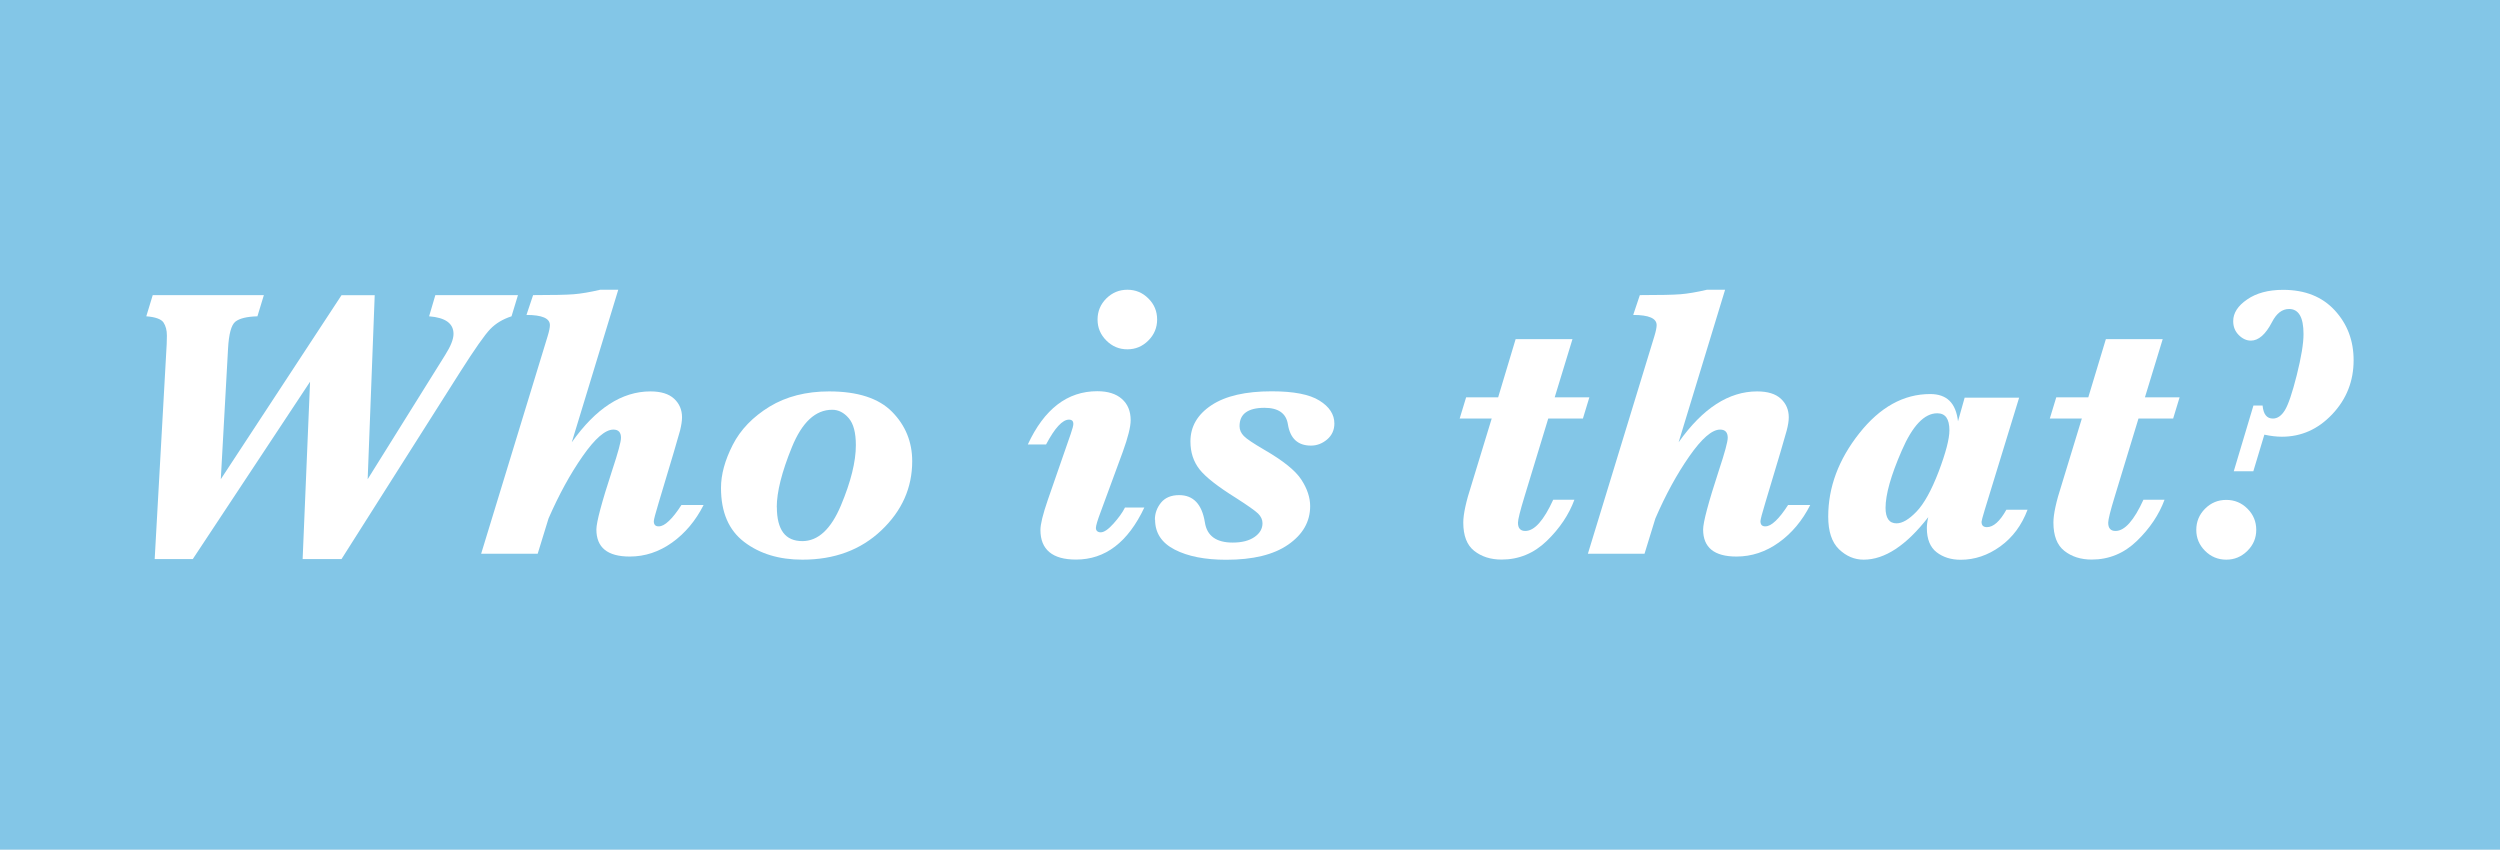
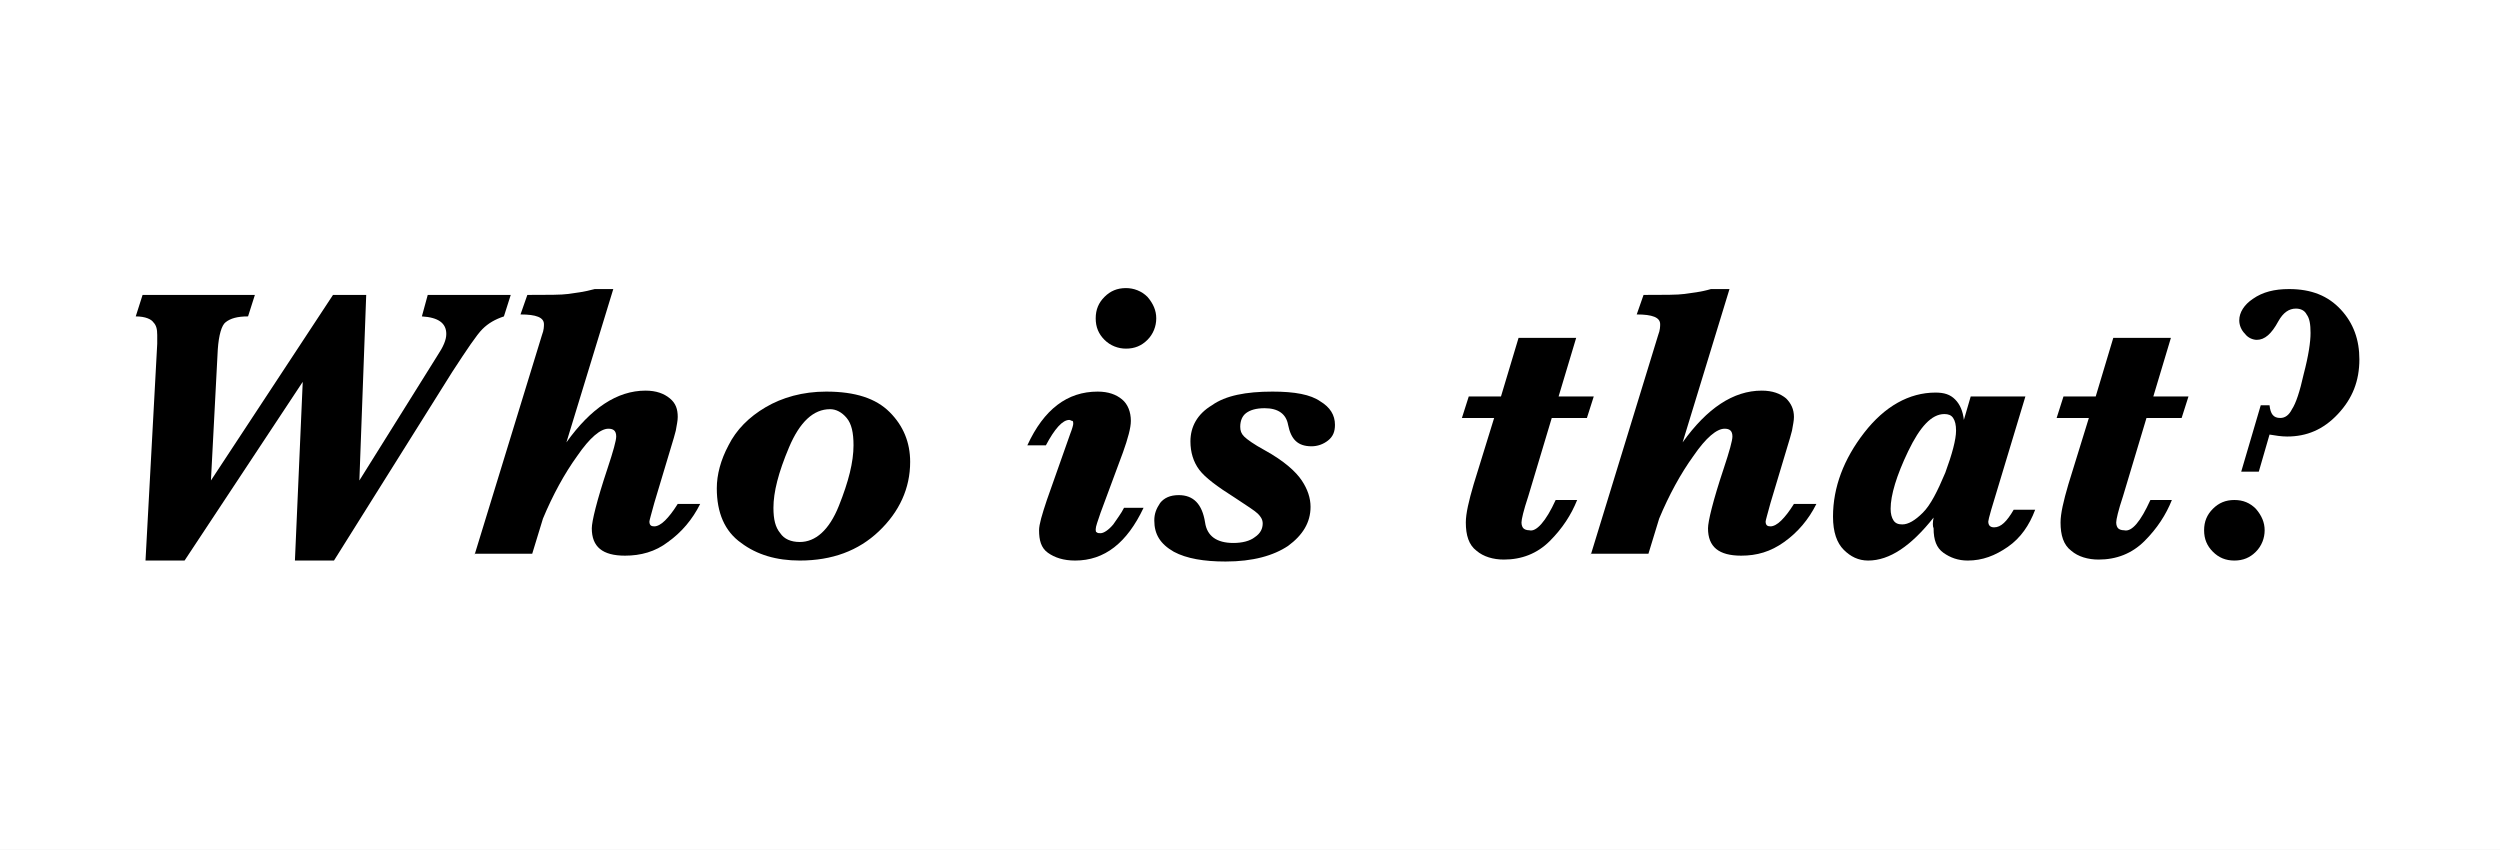
- <svg xmlns="http://www.w3.org/2000/svg" id="a" viewBox="0 0 256 87">
-   <rect width="256" height="87" fill="#83c6e7" />
-   <g>
-     <path d="M15.84,57.25l1.23-22.03c.01-.32,.02-.61,.02-.86,0-.55-.12-.99-.35-1.34-.23-.34-.82-.56-1.76-.63l.66-2.17h11.38l-.66,2.17c-1.08,.03-1.83,.21-2.26,.55-.42,.34-.67,1.27-.75,2.79l-.74,13.34,12.36-18.84h3.4l-.72,18.84,7.93-12.71c.57-.9,.86-1.62,.86-2.17,0-1.07-.83-1.67-2.5-1.8l.64-2.17h8.46l-.66,2.17c-.89,.29-1.61,.72-2.18,1.31-.57,.59-1.59,2.05-3.08,4.39l-12.15,19.16h-3.98l.76-18.16-12.01,18.16h-3.91Z" fill="#fff" />
-     <path d="M49.27,56.7l6.81-22.28c.16-.52,.23-.9,.23-1.13,0-.69-.8-1.04-2.4-1.04l.68-2.03c2.04,0,3.43-.03,4.17-.09s1.64-.21,2.7-.46h1.85l-4.76,15.62c2.46-3.48,5.14-5.21,8.05-5.21,1.08,0,1.89,.25,2.43,.75,.54,.5,.81,1.14,.81,1.9,0,.37-.07,.81-.2,1.35-.14,.54-.86,2.99-2.18,7.36-.34,1.12-.51,1.77-.51,1.93,0,.35,.16,.53,.49,.53s.66-.18,1.05-.55c.39-.36,.82-.91,1.29-1.64h2.27c-.82,1.62-1.9,2.9-3.23,3.85-1.33,.95-2.78,1.43-4.33,1.43-2.28,0-3.42-.92-3.42-2.77,0-.74,.54-2.77,1.62-6.07,.6-1.81,.9-2.92,.9-3.32,0-.56-.26-.84-.78-.84-.83,0-1.88,.91-3.15,2.73s-2.43,3.94-3.49,6.37l-1.11,3.61h-5.8Z" fill="#fff" />
-     <path d="M73.83,49.96c0-1.37,.4-2.83,1.2-4.4,.8-1.57,2.06-2.87,3.77-3.92,1.71-1.04,3.75-1.56,6.1-1.56,2.93,0,5.08,.7,6.45,2.09,1.37,1.39,2.06,3.08,2.06,5.06,0,2.72-1.05,5.08-3.16,7.08s-4.8,3-8.08,3c-2.38,0-4.37-.6-5.96-1.81-1.59-1.21-2.38-3.05-2.38-5.54Zm5.72,1.97c0,1.16,.22,2.03,.65,2.61s1.09,.87,1.96,.87c1.61,0,2.93-1.22,3.95-3.65,1.02-2.43,1.53-4.49,1.53-6.17,0-1.28-.24-2.2-.73-2.77-.49-.57-1.05-.86-1.69-.86-1.72,0-3.09,1.28-4.13,3.83s-1.55,4.6-1.55,6.15Z" fill="#fff" />
-     <path d="M115.21,51.97h1.97c-1.67,3.55-4,5.33-6.99,5.33-1.21,0-2.12-.25-2.73-.76-.61-.51-.92-1.26-.92-2.27,0-.59,.25-1.61,.76-3.09l2.34-6.74c.18-.52,.27-.86,.27-1.02s-.04-.27-.11-.34c-.07-.07-.19-.11-.34-.11-.66,0-1.45,.85-2.34,2.54h-1.87c1.68-3.63,4.05-5.45,7.11-5.45,1.08,0,1.92,.26,2.52,.79,.6,.53,.9,1.25,.9,2.18,0,.68-.27,1.75-.8,3.22l-2.27,6.17c-.33,.87-.49,1.42-.49,1.64,0,.14,.04,.25,.13,.33s.21,.12,.36,.12c.34,0,.77-.29,1.3-.88,.53-.59,.93-1.14,1.2-1.68Zm3.28-19.25c0,.83-.3,1.55-.9,2.15-.6,.6-1.31,.9-2.15,.9s-1.55-.3-2.15-.9c-.6-.6-.9-1.31-.9-2.15s.3-1.56,.9-2.16c.6-.59,1.31-.89,2.15-.89s1.55,.29,2.15,.89c.6,.59,.9,1.31,.9,2.16Z" fill="#fff" />
-     <path d="M118.26,53.22c0-.65,.21-1.23,.63-1.75,.42-.51,1.04-.77,1.85-.77,1.46,0,2.34,.93,2.64,2.79,.21,1.38,1.16,2.07,2.85,2.07,.94,0,1.68-.19,2.23-.57s.82-.85,.82-1.41c0-.36-.15-.69-.45-.99-.3-.29-1.06-.83-2.28-1.61-1.86-1.16-3.1-2.13-3.72-2.92-.62-.79-.93-1.74-.93-2.86,0-1.52,.72-2.76,2.16-3.71,1.44-.95,3.49-1.42,6.16-1.42,2.24,0,3.87,.31,4.89,.95,1.02,.63,1.53,1.42,1.53,2.35,0,.66-.25,1.21-.74,1.63-.5,.42-1.05,.63-1.66,.63-1.34,0-2.13-.73-2.36-2.19-.18-1.12-.98-1.68-2.4-1.68-.85,0-1.48,.16-1.91,.47-.43,.31-.64,.78-.64,1.41,0,.38,.15,.71,.44,1.01s.99,.76,2.08,1.4c1.94,1.12,3.21,2.14,3.81,3.07,.6,.92,.9,1.83,.9,2.71,0,1.59-.75,2.9-2.25,3.94-1.5,1.04-3.61,1.55-6.35,1.55-2.17,0-3.93-.35-5.27-1.04-1.34-.69-2.01-1.71-2.01-3.07Z" fill="#fff" />
-     <path d="M159.05,51.17h2.17c-.56,1.52-1.5,2.93-2.82,4.21-1.32,1.28-2.87,1.92-4.64,1.92-1.12,0-2.05-.3-2.8-.89-.75-.59-1.12-1.56-1.12-2.9,0-.86,.28-2.15,.84-3.87l2.07-6.78h-3.28l.66-2.17h3.28l1.79-5.96h5.82l-1.82,5.96h3.55l-.66,2.17h-3.55l-2.42,7.95c-.46,1.5-.68,2.4-.68,2.71,0,.29,.06,.5,.19,.64,.12,.14,.31,.21,.56,.21,.94,0,1.89-1.07,2.87-3.22Z" fill="#fff" />
-     <path d="M162.6,56.7l6.81-22.28c.16-.52,.23-.9,.23-1.13,0-.69-.8-1.04-2.4-1.04l.68-2.03c2.04,0,3.43-.03,4.17-.09,.73-.06,1.64-.21,2.7-.46h1.86l-4.76,15.62c2.46-3.48,5.14-5.21,8.04-5.21,1.08,0,1.89,.25,2.43,.75,.54,.5,.81,1.14,.81,1.9,0,.37-.07,.81-.21,1.35-.14,.54-.86,2.99-2.18,7.36-.34,1.12-.51,1.77-.51,1.93,0,.35,.16,.53,.49,.53s.66-.18,1.05-.55c.39-.36,.82-.91,1.29-1.64h2.27c-.82,1.62-1.9,2.9-3.23,3.85-1.33,.95-2.78,1.43-4.32,1.43-2.28,0-3.42-.92-3.42-2.77,0-.74,.54-2.77,1.62-6.07,.6-1.81,.9-2.92,.9-3.32,0-.56-.26-.84-.78-.84-.83,0-1.88,.91-3.15,2.73-1.27,1.82-2.43,3.94-3.48,6.37l-1.11,3.61h-5.8Z" fill="#fff" />
-     <path d="M197.46,52.95c-2.25,2.9-4.46,4.36-6.62,4.36-.95,0-1.79-.36-2.53-1.07-.74-.72-1.1-1.83-1.1-3.34,0-3.01,1.06-5.85,3.18-8.53,2.12-2.68,4.54-4.02,7.26-4.02,.85,0,1.51,.23,1.98,.69,.47,.46,.76,1.16,.87,2.1l.68-2.42h5.58l-3.52,11.48c-.22,.73-.33,1.14-.33,1.23,0,.37,.18,.55,.55,.55,.66,0,1.33-.59,1.99-1.78h2.17c-.6,1.59-1.53,2.84-2.79,3.75-1.26,.91-2.62,1.37-4.06,1.37-.98,0-1.8-.26-2.46-.77s-1-1.34-1-2.47c0-.3,.04-.67,.14-1.11Zm-4.38-.94c0,.52,.1,.92,.28,1.18,.19,.27,.47,.4,.85,.4,.59,0,1.27-.4,2.04-1.2s1.53-2.17,2.27-4.1c.73-1.93,1.1-3.34,1.1-4.23,0-.59-.11-1.02-.31-1.31-.21-.29-.52-.43-.94-.43-1.31,0-2.53,1.27-3.63,3.82-1.11,2.54-1.66,4.5-1.66,5.87Z" fill="#fff" />
-     <path d="M219.48,51.17h2.17c-.56,1.52-1.5,2.93-2.82,4.21-1.32,1.28-2.87,1.92-4.64,1.92-1.12,0-2.05-.3-2.8-.89-.75-.59-1.12-1.56-1.12-2.9,0-.86,.28-2.15,.84-3.87l2.07-6.78h-3.28l.66-2.17h3.28l1.8-5.96h5.82l-1.82,5.96h3.55l-.66,2.17h-3.55l-2.42,7.95c-.46,1.5-.68,2.4-.68,2.71,0,.29,.06,.5,.19,.64,.12,.14,.31,.21,.56,.21,.94,0,1.89-1.07,2.87-3.22Z" fill="#fff" />
-     <path d="M231.04,54.26c0,.83-.3,1.55-.91,2.15-.61,.6-1.32,.9-2.16,.9s-1.57-.3-2.17-.9-.9-1.31-.9-2.15,.3-1.57,.9-2.17,1.32-.9,2.17-.9,1.57,.3,2.17,.9,.9,1.32,.9,2.17Zm-2.3-6.01l2.01-6.72h.94c.08,.89,.43,1.33,1.05,1.33,.47,0,.88-.28,1.23-.85s.76-1.77,1.22-3.6c.46-1.84,.69-3.23,.69-4.2,0-.86-.12-1.5-.37-1.93-.25-.43-.62-.64-1.11-.64-.7,0-1.28,.44-1.74,1.33-.66,1.28-1.39,1.91-2.17,1.91-.44,0-.86-.19-1.24-.57-.38-.38-.57-.85-.57-1.43,0-.82,.47-1.56,1.42-2.21,.95-.66,2.18-.99,3.69-.99,2.24,0,4,.7,5.29,2.1,1.29,1.4,1.93,3.1,1.93,5.11,0,2.13-.72,3.97-2.18,5.52-1.45,1.54-3.17,2.31-5.16,2.31-.55,0-1.15-.07-1.8-.21l-1.13,3.75h-2.01Z" fill="#fff" />
+ <svg xmlns="http://www.w3.org/2000/svg" version="1.1" id="a" x="0px" y="0px" viewBox="0 0 256 87" style="enable-background:new 0 0 256 87;" xml:space="preserve">
+   <style type="text/css">
+ 	.st0{fill:#FFFFFF;}
+ 	.st1{enable-background:new    ;}
+ </style>
+   <rect class="st0" width="256" height="87" />
+   <g class="st1">
+     <path d="M14.9,57.4l1.2-22.2c0-0.3,0-0.6,0-0.9c0-0.6-0.1-1-0.4-1.3c-0.2-0.3-0.8-0.6-1.8-0.6l0.7-2.2h11.5l-0.7,2.2   c-1.1,0-1.8,0.2-2.3,0.6c-0.4,0.3-0.7,1.3-0.8,2.8l-0.7,13.4l12.5-19h3.4l-0.7,19l8-12.8c0.6-0.9,0.9-1.6,0.9-2.2   c0-1.1-0.8-1.7-2.5-1.8l0.6-2.2h8.5l-0.7,2.2c-0.9,0.3-1.6,0.7-2.2,1.3c-0.6,0.6-1.6,2.1-3.1,4.4L34.2,57.4h-4L31,39.1L18.9,57.4   H14.9z" />
+   </g>
+   <g class="st1">
+     <path d="M48.6,56.8l6.9-22.5c0.2-0.5,0.2-0.9,0.2-1.1c0-0.7-0.8-1-2.4-1l0.7-2c2.1,0,3.5,0,4.2-0.1c0.7-0.1,1.6-0.2,2.7-0.5h1.9   L58,45.3c2.5-3.5,5.2-5.3,8.1-5.3c1.1,0,1.9,0.3,2.5,0.8s0.8,1.1,0.8,1.9c0,0.4-0.1,0.8-0.2,1.4c-0.1,0.5-0.9,3-2.2,7.4   c-0.3,1.1-0.5,1.8-0.5,1.9c0,0.4,0.2,0.5,0.5,0.5c0.3,0,0.7-0.2,1.1-0.6c0.4-0.4,0.8-0.9,1.3-1.7h2.3c-0.8,1.6-1.9,2.9-3.3,3.9   c-1.3,1-2.8,1.4-4.4,1.4c-2.3,0-3.4-0.9-3.4-2.8c0-0.7,0.5-2.8,1.6-6.1c0.6-1.8,0.9-2.9,0.9-3.3c0-0.6-0.3-0.8-0.8-0.8   c-0.8,0-1.9,0.9-3.2,2.8c-1.3,1.8-2.5,4-3.5,6.4l-1.1,3.6H48.6z" />
+     <path d="M73.4,50c0-1.4,0.4-2.9,1.2-4.4c0.8-1.6,2.1-2.9,3.8-3.9c1.7-1,3.8-1.6,6.2-1.6c3,0,5.1,0.7,6.5,2.1   c1.4,1.4,2.1,3.1,2.1,5.1c0,2.7-1.1,5.1-3.2,7.1c-2.1,2-4.8,3-8.1,3c-2.4,0-4.4-0.6-6-1.8C74.2,54.4,73.4,52.5,73.4,50z M79.2,52   c0,1.2,0.2,2,0.7,2.6c0.4,0.6,1.1,0.9,2,0.9c1.6,0,3-1.2,4-3.7c1-2.5,1.5-4.5,1.5-6.2c0-1.3-0.2-2.2-0.7-2.8   c-0.5-0.6-1.1-0.9-1.7-0.9c-1.7,0-3.1,1.3-4.2,3.9C79.7,48.4,79.2,50.4,79.2,52z" />
+     <path d="M115.1,52h2c-1.7,3.6-4,5.4-7,5.4c-1.2,0-2.1-0.3-2.8-0.8s-0.9-1.3-0.9-2.3c0-0.6,0.3-1.6,0.8-3.1l2.4-6.8   c0.2-0.5,0.3-0.9,0.3-1s0-0.3-0.1-0.3s-0.2-0.1-0.3-0.1c-0.7,0-1.5,0.9-2.4,2.6h-1.9c1.7-3.7,4.1-5.5,7.2-5.5   c1.1,0,1.9,0.3,2.5,0.8c0.6,0.5,0.9,1.3,0.9,2.2c0,0.7-0.3,1.8-0.8,3.2l-2.3,6.2c-0.3,0.9-0.5,1.4-0.5,1.7c0,0.1,0,0.3,0.1,0.3   c0.1,0.1,0.2,0.1,0.4,0.1c0.3,0,0.8-0.3,1.3-0.9C114.4,53.1,114.8,52.6,115.1,52z M118.4,32.6c0,0.8-0.3,1.6-0.9,2.2   s-1.3,0.9-2.2,0.9c-0.8,0-1.6-0.3-2.2-0.9c-0.6-0.6-0.9-1.3-0.9-2.2c0-0.9,0.3-1.6,0.9-2.2c0.6-0.6,1.3-0.9,2.2-0.9   c0.8,0,1.6,0.3,2.2,0.9C118.1,31.1,118.4,31.8,118.4,32.6z" />
+     <path d="M118.2,53.3c0-0.7,0.2-1.2,0.6-1.8c0.4-0.5,1-0.8,1.9-0.8c1.5,0,2.4,0.9,2.7,2.8c0.2,1.4,1.2,2.1,2.9,2.1   c0.9,0,1.7-0.2,2.2-0.6c0.6-0.4,0.8-0.9,0.8-1.4c0-0.4-0.2-0.7-0.5-1c-0.3-0.3-1.1-0.8-2.3-1.6c-1.9-1.2-3.1-2.1-3.7-2.9   c-0.6-0.8-0.9-1.8-0.9-2.9c0-1.5,0.7-2.8,2.2-3.7c1.4-1,3.5-1.4,6.2-1.4c2.3,0,3.9,0.3,4.9,1c1,0.6,1.5,1.4,1.5,2.4   c0,0.7-0.2,1.2-0.7,1.6c-0.5,0.4-1.1,0.6-1.7,0.6c-1.4,0-2.1-0.7-2.4-2.2c-0.2-1.1-1-1.7-2.4-1.7c-0.9,0-1.5,0.2-1.9,0.5   c-0.4,0.3-0.6,0.8-0.6,1.4c0,0.4,0.1,0.7,0.4,1c0.3,0.3,1,0.8,2.1,1.4c2,1.1,3.2,2.2,3.8,3.1s0.9,1.8,0.9,2.7c0,1.6-0.8,2.9-2.3,4   c-1.5,1-3.6,1.6-6.4,1.6c-2.2,0-4-0.3-5.3-1C118.8,55.7,118.2,54.7,118.2,53.3z" />
+     <path d="M159.3,51.2h2.2c-0.6,1.5-1.5,2.9-2.8,4.2c-1.3,1.3-2.9,1.9-4.7,1.9c-1.1,0-2.1-0.3-2.8-0.9c-0.8-0.6-1.1-1.6-1.1-2.9   c0-0.9,0.3-2.2,0.8-3.9l2.1-6.8h-3.3l0.7-2.2h3.3l1.8-6h5.9l-1.8,6h3.6l-0.7,2.2h-3.6l-2.4,8c-0.5,1.5-0.7,2.4-0.7,2.7   c0,0.3,0.1,0.5,0.2,0.6c0.1,0.1,0.3,0.2,0.6,0.2C157.3,54.5,158.3,53.4,159.3,51.2z" />
+     <path d="M162.9,56.8l6.9-22.5c0.2-0.5,0.2-0.9,0.2-1.1c0-0.7-0.8-1-2.4-1l0.7-2c2.1,0,3.5,0,4.2-0.1c0.7-0.1,1.7-0.2,2.7-0.5h1.9   l-4.8,15.7c2.5-3.5,5.2-5.3,8.1-5.3c1.1,0,1.9,0.3,2.5,0.8c0.5,0.5,0.8,1.1,0.8,1.9c0,0.4-0.1,0.8-0.2,1.4c-0.1,0.5-0.9,3-2.2,7.4   c-0.3,1.1-0.5,1.8-0.5,1.9c0,0.4,0.2,0.5,0.5,0.5c0.3,0,0.7-0.2,1.1-0.6c0.4-0.4,0.8-0.9,1.3-1.7h2.3c-0.8,1.6-1.9,2.9-3.3,3.9   s-2.8,1.4-4.4,1.4c-2.3,0-3.4-0.9-3.4-2.8c0-0.7,0.5-2.8,1.6-6.1c0.6-1.8,0.9-2.9,0.9-3.3c0-0.6-0.3-0.8-0.8-0.8   c-0.8,0-1.9,0.9-3.2,2.8c-1.3,1.8-2.5,4-3.5,6.4l-1.1,3.6H162.9z" />
+   </g>
+   <g class="st1">
+     <path d="M198,53c-2.3,2.9-4.5,4.4-6.7,4.4c-1,0-1.8-0.4-2.5-1.1s-1.1-1.8-1.1-3.4c0-3,1.1-5.9,3.2-8.6c2.1-2.7,4.6-4.1,7.3-4.1   c0.9,0,1.5,0.2,2,0.7c0.5,0.5,0.8,1.2,0.9,2.1l0.7-2.4h5.6l-3.5,11.6c-0.2,0.7-0.3,1.1-0.3,1.2c0,0.4,0.2,0.6,0.6,0.6   c0.7,0,1.3-0.6,2-1.8h2.2c-0.6,1.6-1.5,2.9-2.8,3.8s-2.6,1.4-4.1,1.4c-1,0-1.8-0.3-2.5-0.8c-0.7-0.5-1-1.3-1-2.5   C197.9,53.9,197.9,53.5,198,53z M193.6,52.1c0,0.5,0.1,0.9,0.3,1.2c0.2,0.3,0.5,0.4,0.9,0.4c0.6,0,1.3-0.4,2.1-1.2   c0.8-0.8,1.5-2.2,2.3-4.1c0.7-1.9,1.1-3.4,1.1-4.3c0-0.6-0.1-1-0.3-1.3c-0.2-0.3-0.5-0.4-0.9-0.4c-1.3,0-2.5,1.3-3.7,3.8   C194.2,48.7,193.6,50.7,193.6,52.1z" />
+   </g>
+   <g class="st1">
+     <path d="M220.2,51.2h2.2c-0.6,1.5-1.5,2.9-2.8,4.2c-1.3,1.3-2.9,1.9-4.7,1.9c-1.1,0-2.1-0.3-2.8-0.9c-0.8-0.6-1.1-1.6-1.1-2.9   c0-0.9,0.3-2.2,0.8-3.9l2.1-6.8h-3.3l0.7-2.2h3.3l1.8-6h5.9l-1.8,6h3.6l-0.7,2.2h-3.6l-2.4,8c-0.5,1.5-0.7,2.4-0.7,2.7   c0,0.3,0.1,0.5,0.2,0.6c0.1,0.1,0.3,0.2,0.6,0.2C218.3,54.5,219.2,53.4,220.2,51.2z" />
+     <path d="M231.9,54.3c0,0.8-0.3,1.6-0.9,2.2s-1.3,0.9-2.2,0.9c-0.9,0-1.6-0.3-2.2-0.9c-0.6-0.6-0.9-1.3-0.9-2.2   c0-0.9,0.3-1.6,0.9-2.2c0.6-0.6,1.3-0.9,2.2-0.9c0.9,0,1.6,0.3,2.2,0.9C231.6,52.8,231.9,53.5,231.9,54.3z M229.5,48.3l2-6.8h0.9   c0.1,0.9,0.4,1.3,1.1,1.3c0.5,0,0.9-0.3,1.2-0.9c0.4-0.6,0.8-1.8,1.2-3.6c0.5-1.9,0.7-3.3,0.7-4.2c0-0.9-0.1-1.5-0.4-1.9   c-0.2-0.4-0.6-0.6-1.1-0.6c-0.7,0-1.3,0.4-1.8,1.3c-0.7,1.3-1.4,1.9-2.2,1.9c-0.4,0-0.9-0.2-1.2-0.6c-0.4-0.4-0.6-0.9-0.6-1.4   c0-0.8,0.5-1.6,1.4-2.2c1-0.7,2.2-1,3.7-1c2.3,0,4,0.7,5.3,2.1c1.3,1.4,1.9,3.1,1.9,5.1c0,2.2-0.7,4-2.2,5.6   c-1.5,1.6-3.2,2.3-5.2,2.3c-0.6,0-1.2-0.1-1.8-0.2l-1.1,3.8H229.5z" />
  </g>
</svg>
